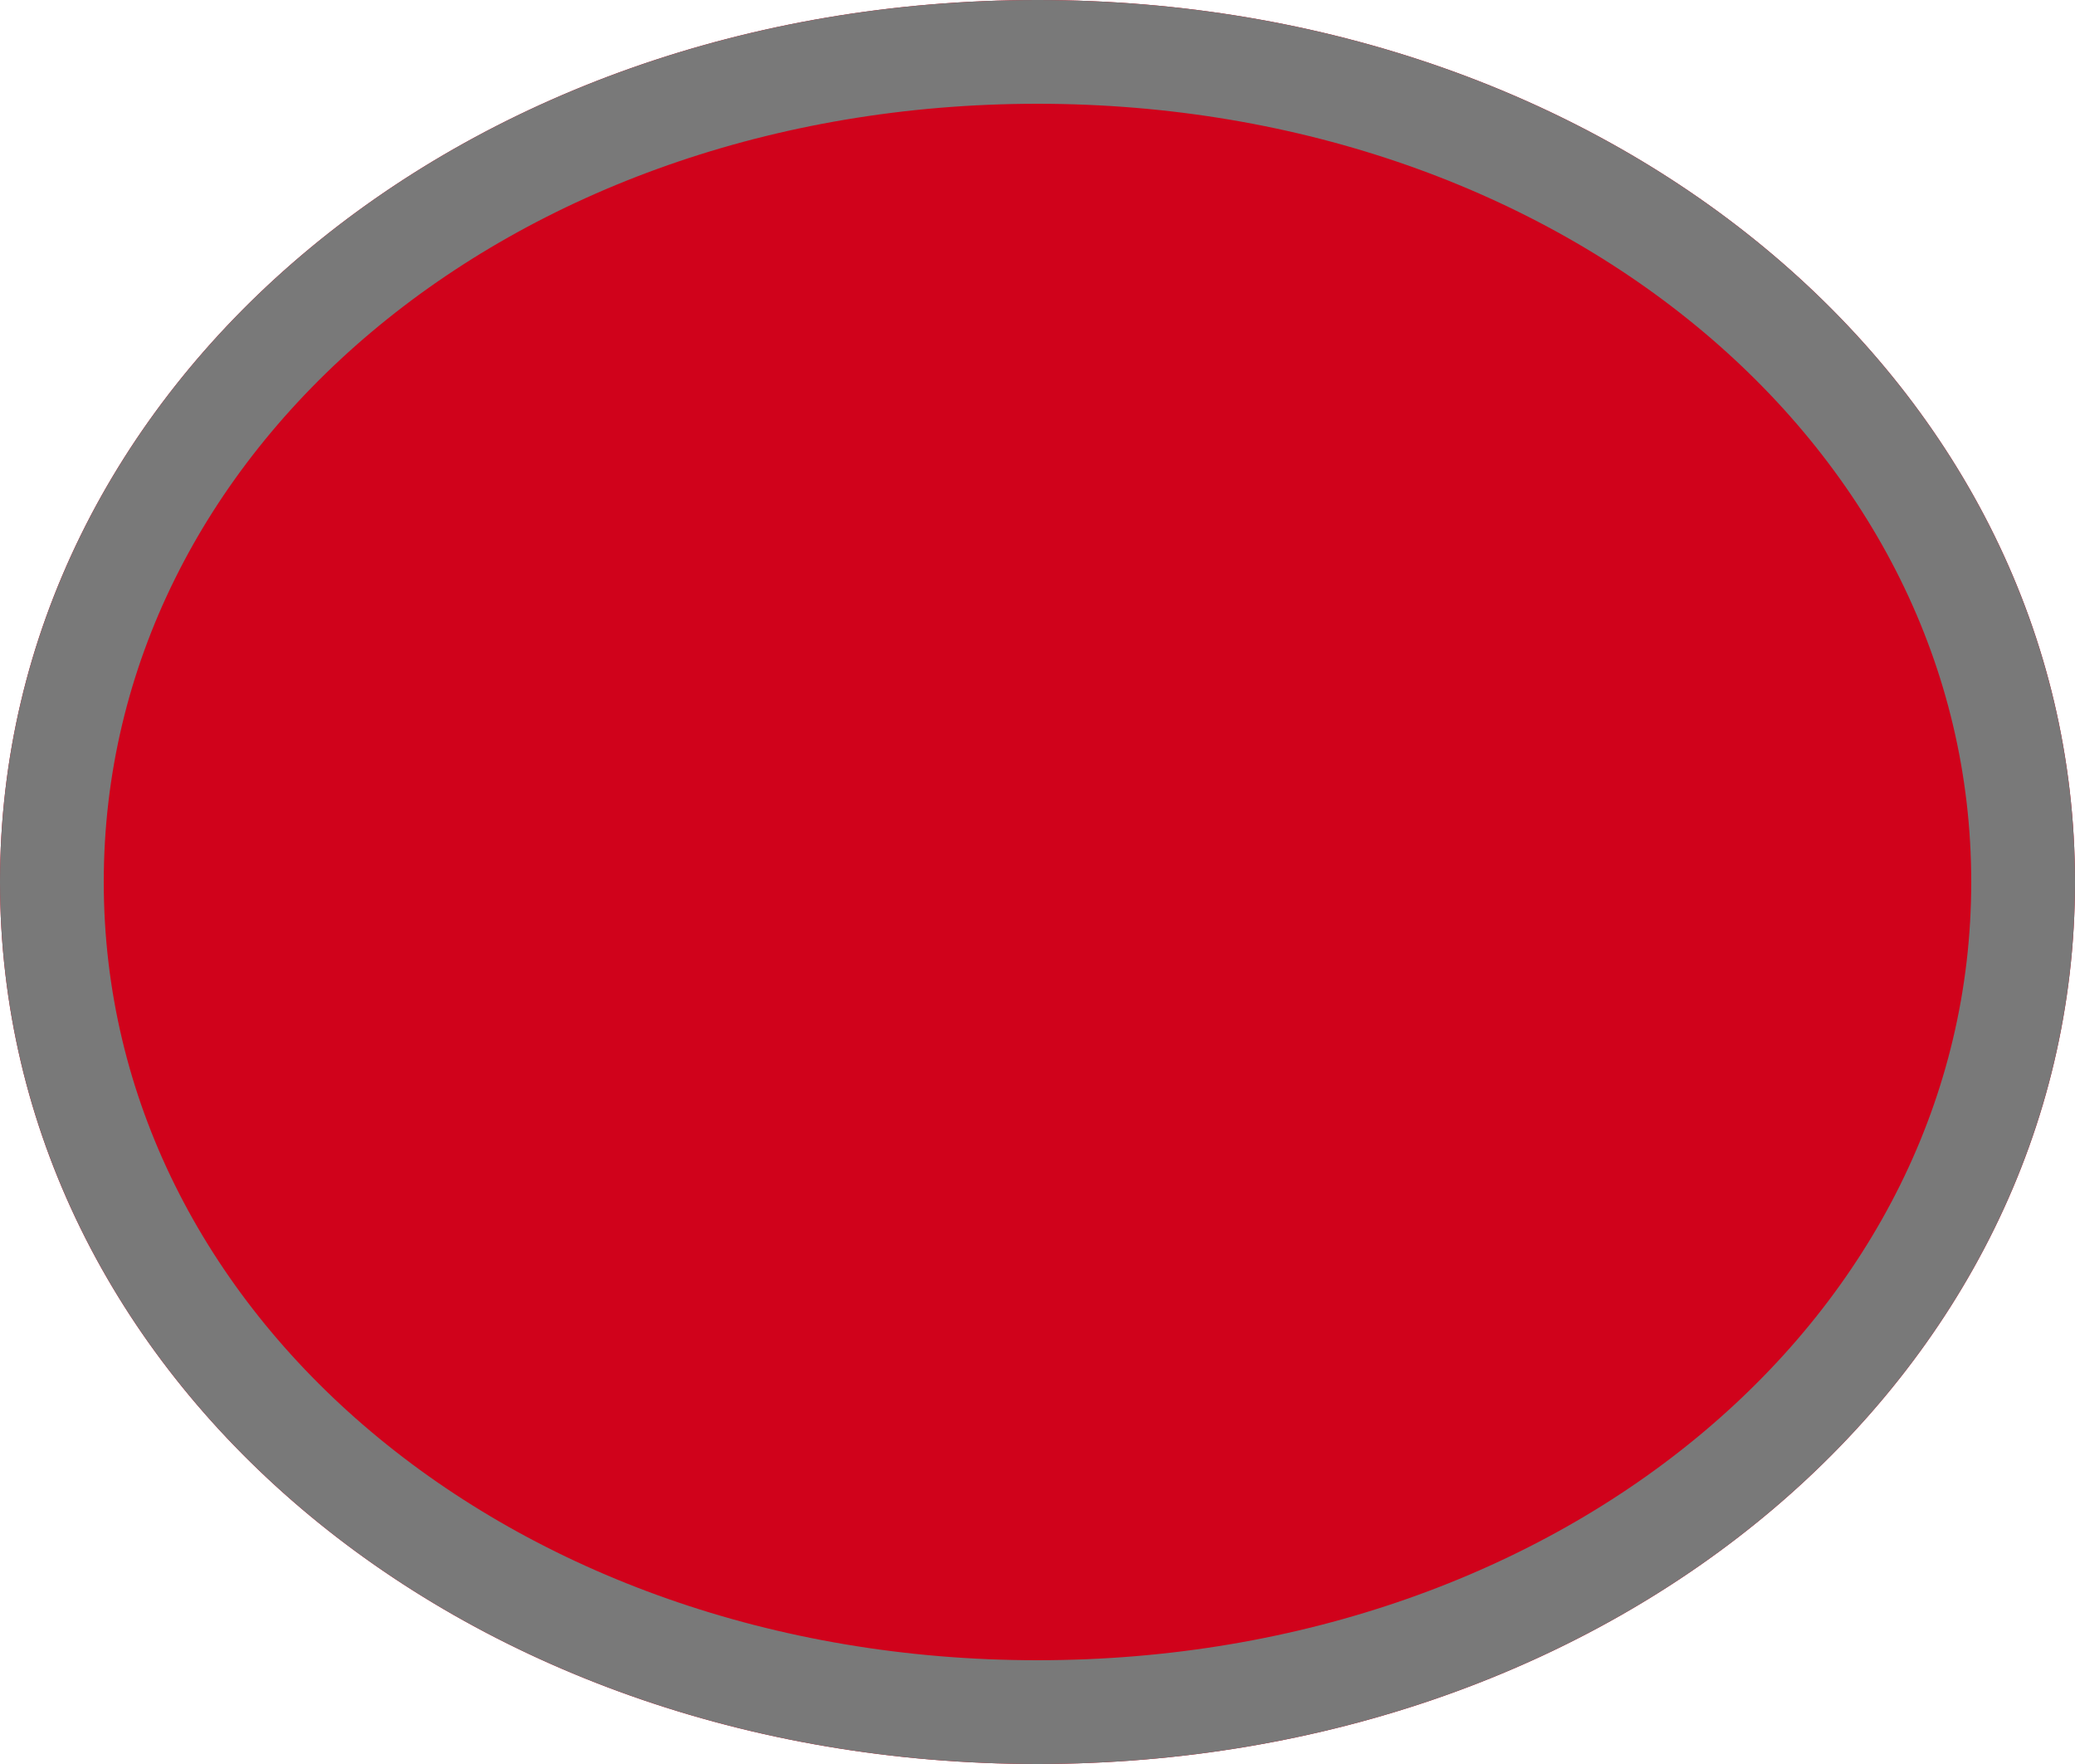
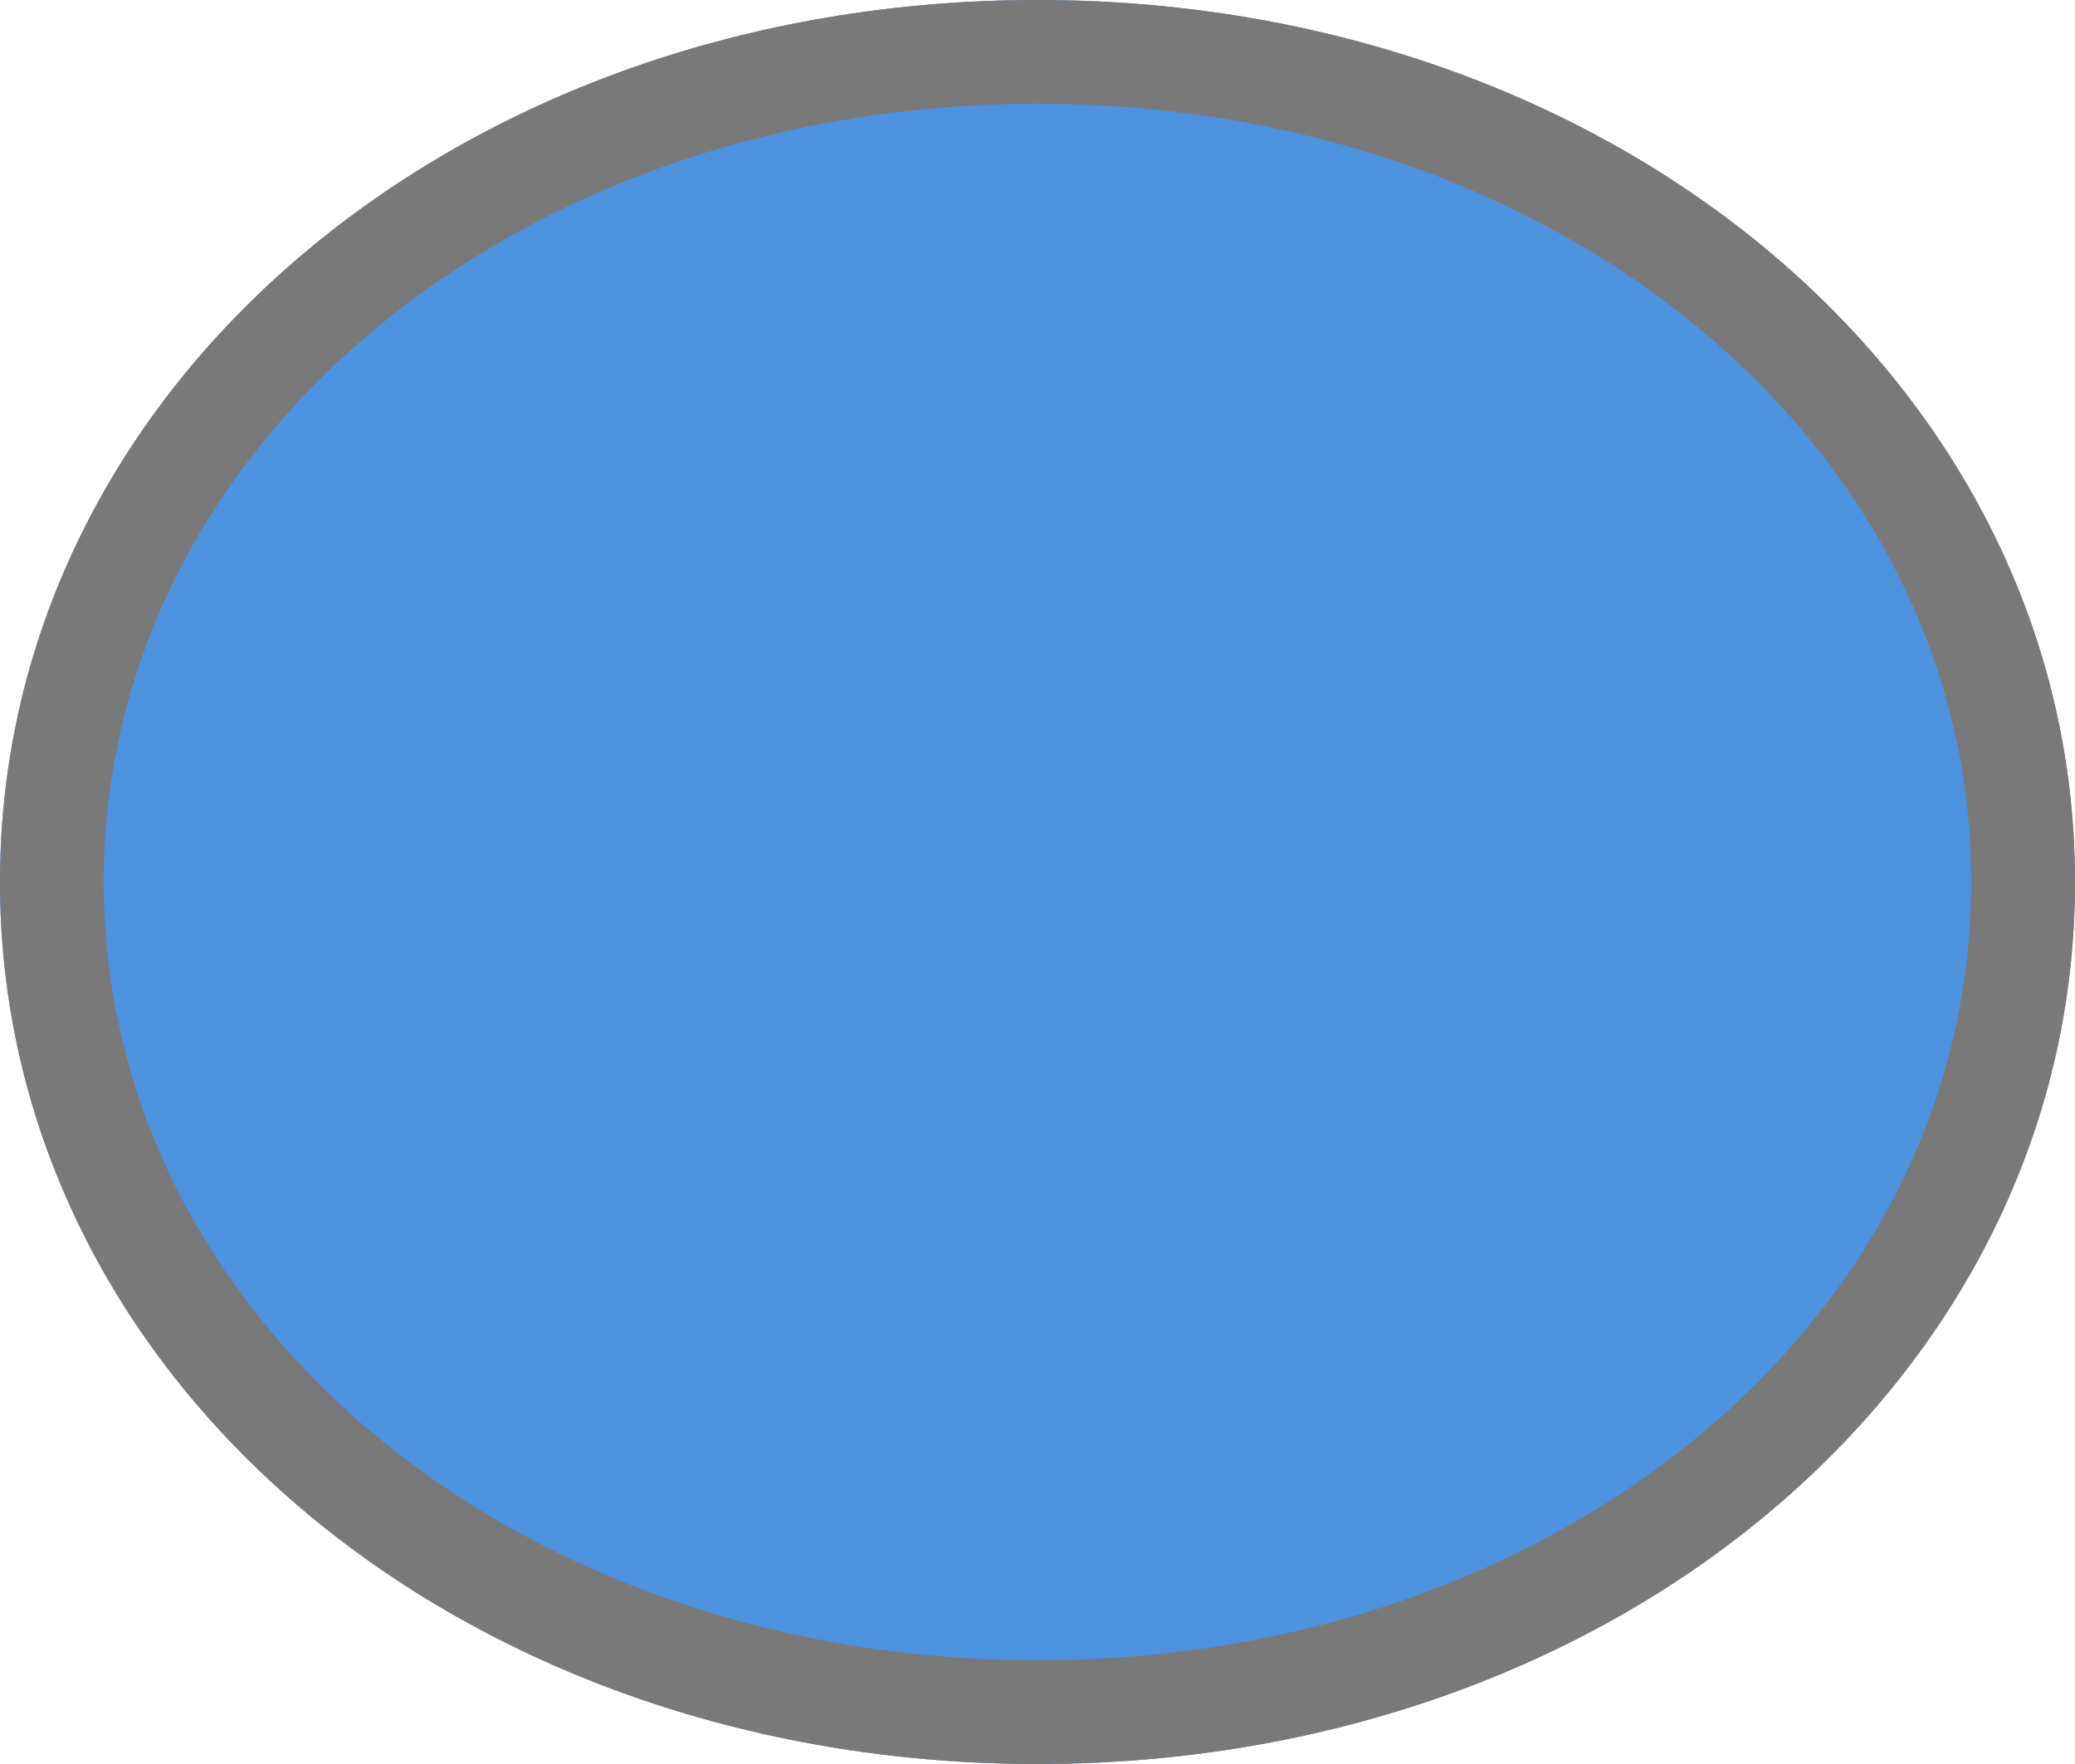
<svg xmlns="http://www.w3.org/2000/svg" version="1.1" width="20px" height="17px">
-   <g transform="matrix(1 0 0 1 -168 -160 )">
-     <path d="M 178 160  C 183.6 160  188 163.74  188 168.5  C 188 173.26  183.6 177  178 177  C 172.4 177  168 173.26  168 168.5  C 168 163.74  172.4 160  178 160  Z " fill-rule="nonzero" fill="#d0021b" stroke="none" />
-     <path d="M 178 160.5  C 183.32 160.5  187.5 164.02  187.5 168.5  C 187.5 172.98  183.32 176.5  178 176.5  C 172.68 176.5  168.5 172.98  168.5 168.5  C 168.5 164.02  172.68 160.5  178 160.5  Z " stroke-width="1" stroke="#797979" fill="none" />
+   <g transform="matrix(1 0 0 1 -429 -116 )">
+     <path d="M 439 116  C 444.6 116  449 119.74  449 124.5  C 449 129.26  444.6 133  439 133  C 433.4 133  429 129.26  429 124.5  C 429 119.74  433.4 116  439 116  Z " fill-rule="nonzero" fill="#4d92df" stroke="none" />
+     <path d="M 439 116.5  C 444.32 116.5  448.5 120.02  448.5 124.5  C 448.5 128.98  444.32 132.5  439 132.5  C 433.68 132.5  429.5 128.98  429.5 124.5  C 429.5 120.02  433.68 116.5  439 116.5  Z " stroke-width="1" stroke="#797979" fill="none" />
  </g>
</svg>
